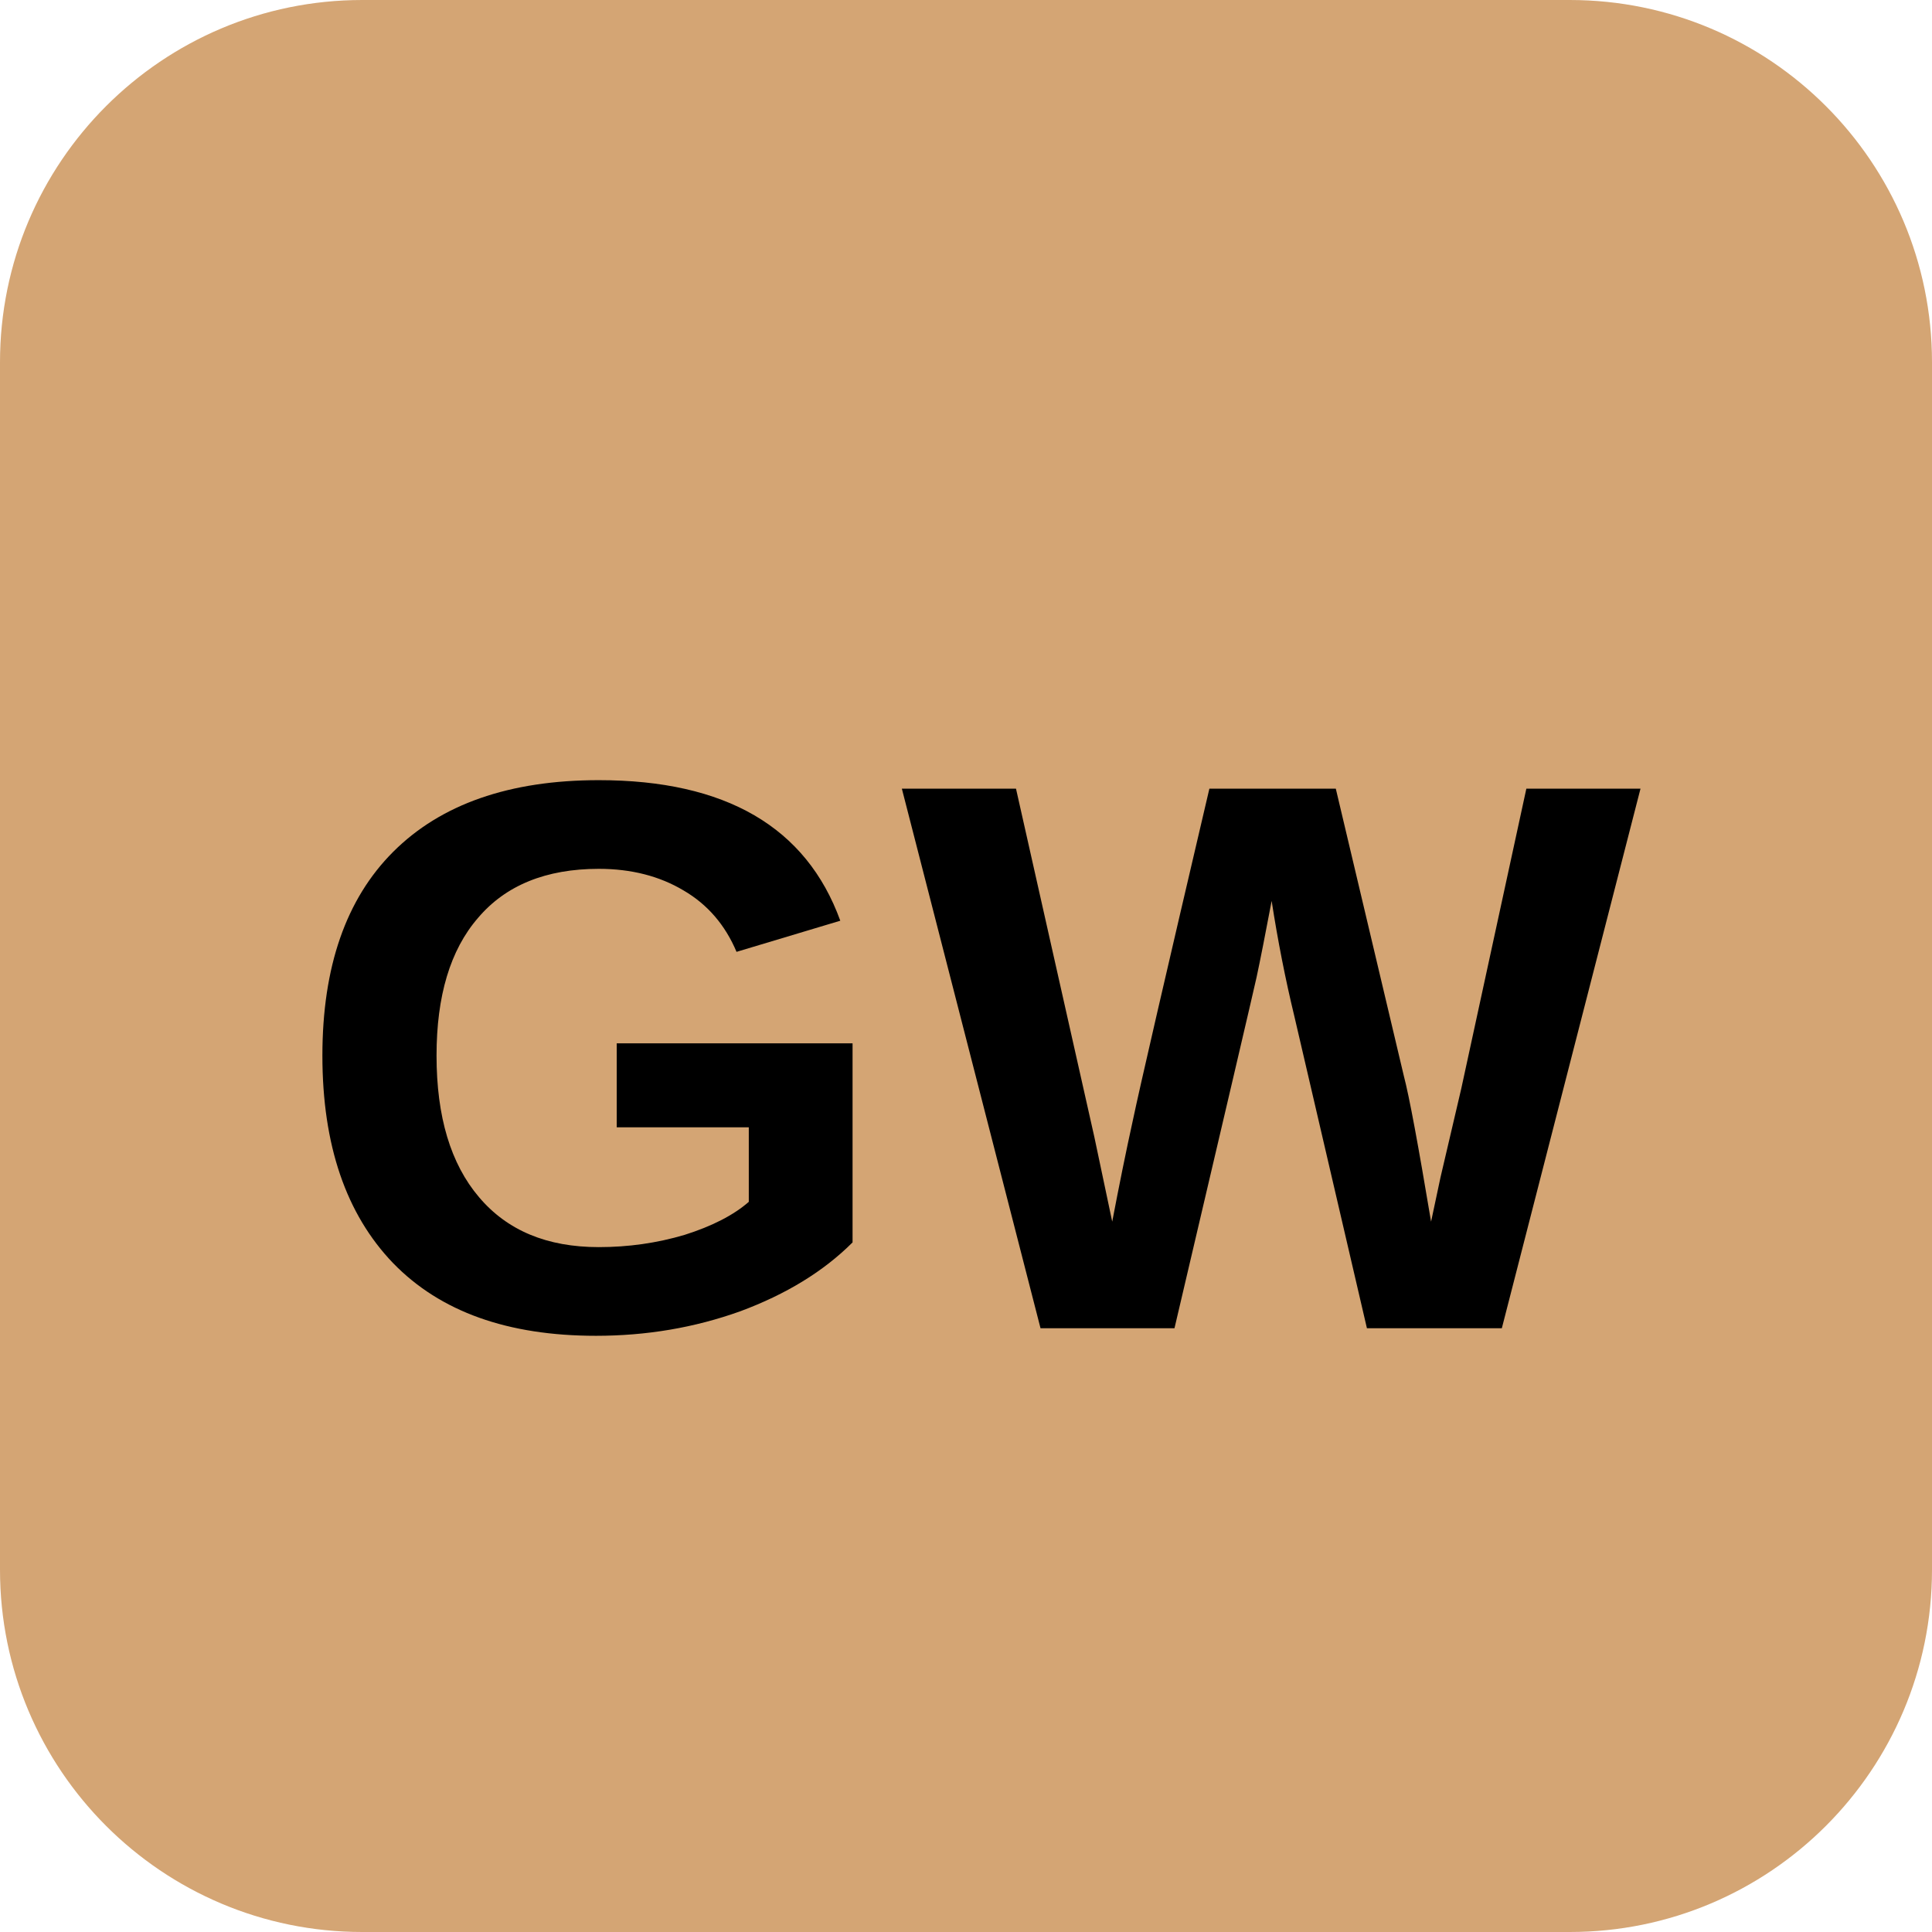
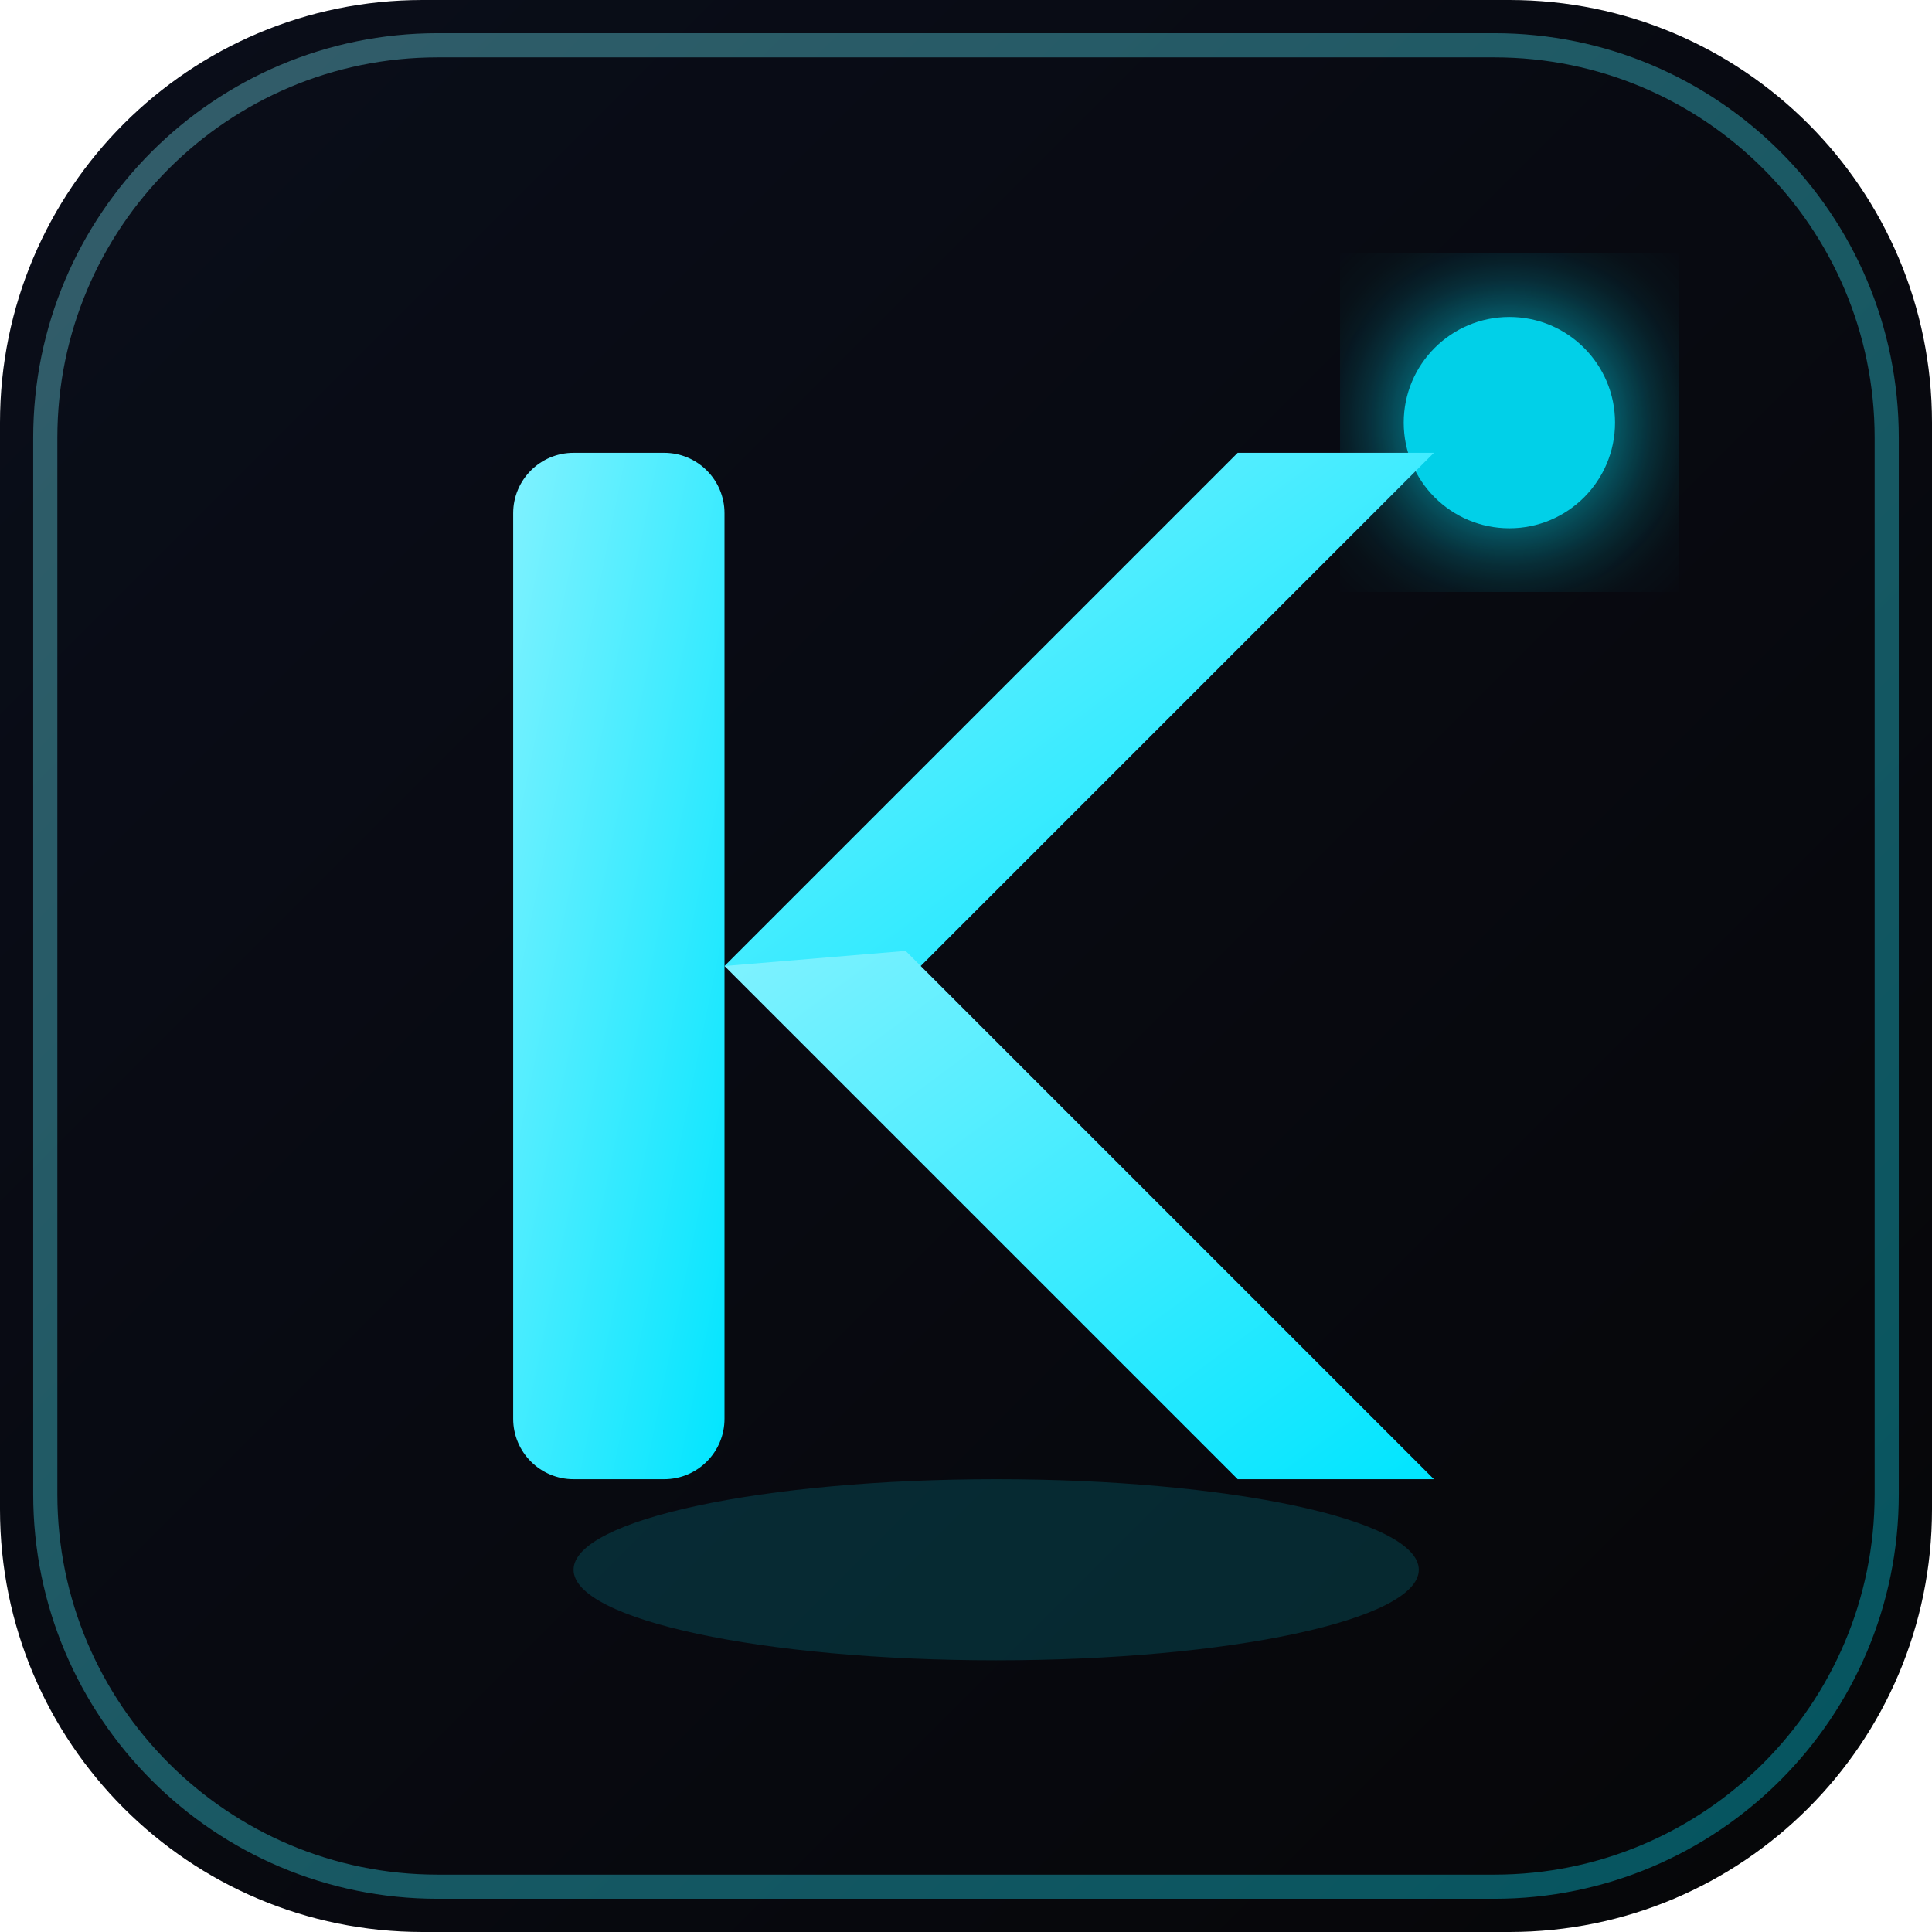
- <svg xmlns="http://www.w3.org/2000/svg" viewBox="0 0 32 32">
-   <rect width="32" height="32" rx="6" fill="#D4A574" />
-   <text x="16" y="22" text-anchor="middle" font-family="Arial,sans-serif" font-weight="bold" font-size="13" fill="#000">GW</text>
+ <svg xmlns="http://www.w3.org/2000/svg" viewBox="0 0 64 64">
+   <defs>
+     <linearGradient id="bg" x1="0%" y1="0%" x2="100%" y2="100%">
+       <stop offset="0%" stop-color="#0a0e1a" />
+       <stop offset="100%" stop-color="#060608" />
+     </linearGradient>
+     <linearGradient id="kGrad" x1="0%" y1="0%" x2="100%" y2="100%">
+       <stop offset="0%" stop-color="#80F2FF" />
+       <stop offset="100%" stop-color="#00E5FF" />
+     </linearGradient>
+     <filter id="glow" x="-30%" y="-30%" width="160%" height="160%">
+       <feGaussianBlur stdDeviation="2" result="blur" />
+       <feMerge>
+         <feMergeNode in="blur" />
+         <feMergeNode in="SourceGraphic" />
+       </feMerge>
+     </filter>
+     <clipPath id="roundedClip">
+       <rect width="64" height="64" rx="14" />
+     </clipPath>
+   </defs>
+   <rect width="64" height="64" rx="14" fill="url(#bg)" />
+   <rect x="1.5" y="1.5" width="61" height="61" rx="13" fill="none" stroke="url(#kGrad)" stroke-width="0.8" opacity="0.35" />
+   <circle cx="50" cy="14" r="3.5" fill="#00E5FF" opacity="0.9" filter="url(#glow)" />
+   <rect x="17" y="15" width="7" height="34" rx="2" fill="url(#kGrad)" />
+   <path d="M24 32 L41 15 L47.5 15 L30 32.5 Z" fill="url(#kGrad)" rx="1" />
+   <path d="M24 32 L41 49 L47.5 49 L30 31.5 Z" fill="url(#kGrad)" />
+   <ellipse cx="33" cy="52" rx="14" ry="3" fill="#00E5FF" opacity="0.15" />
</svg>
